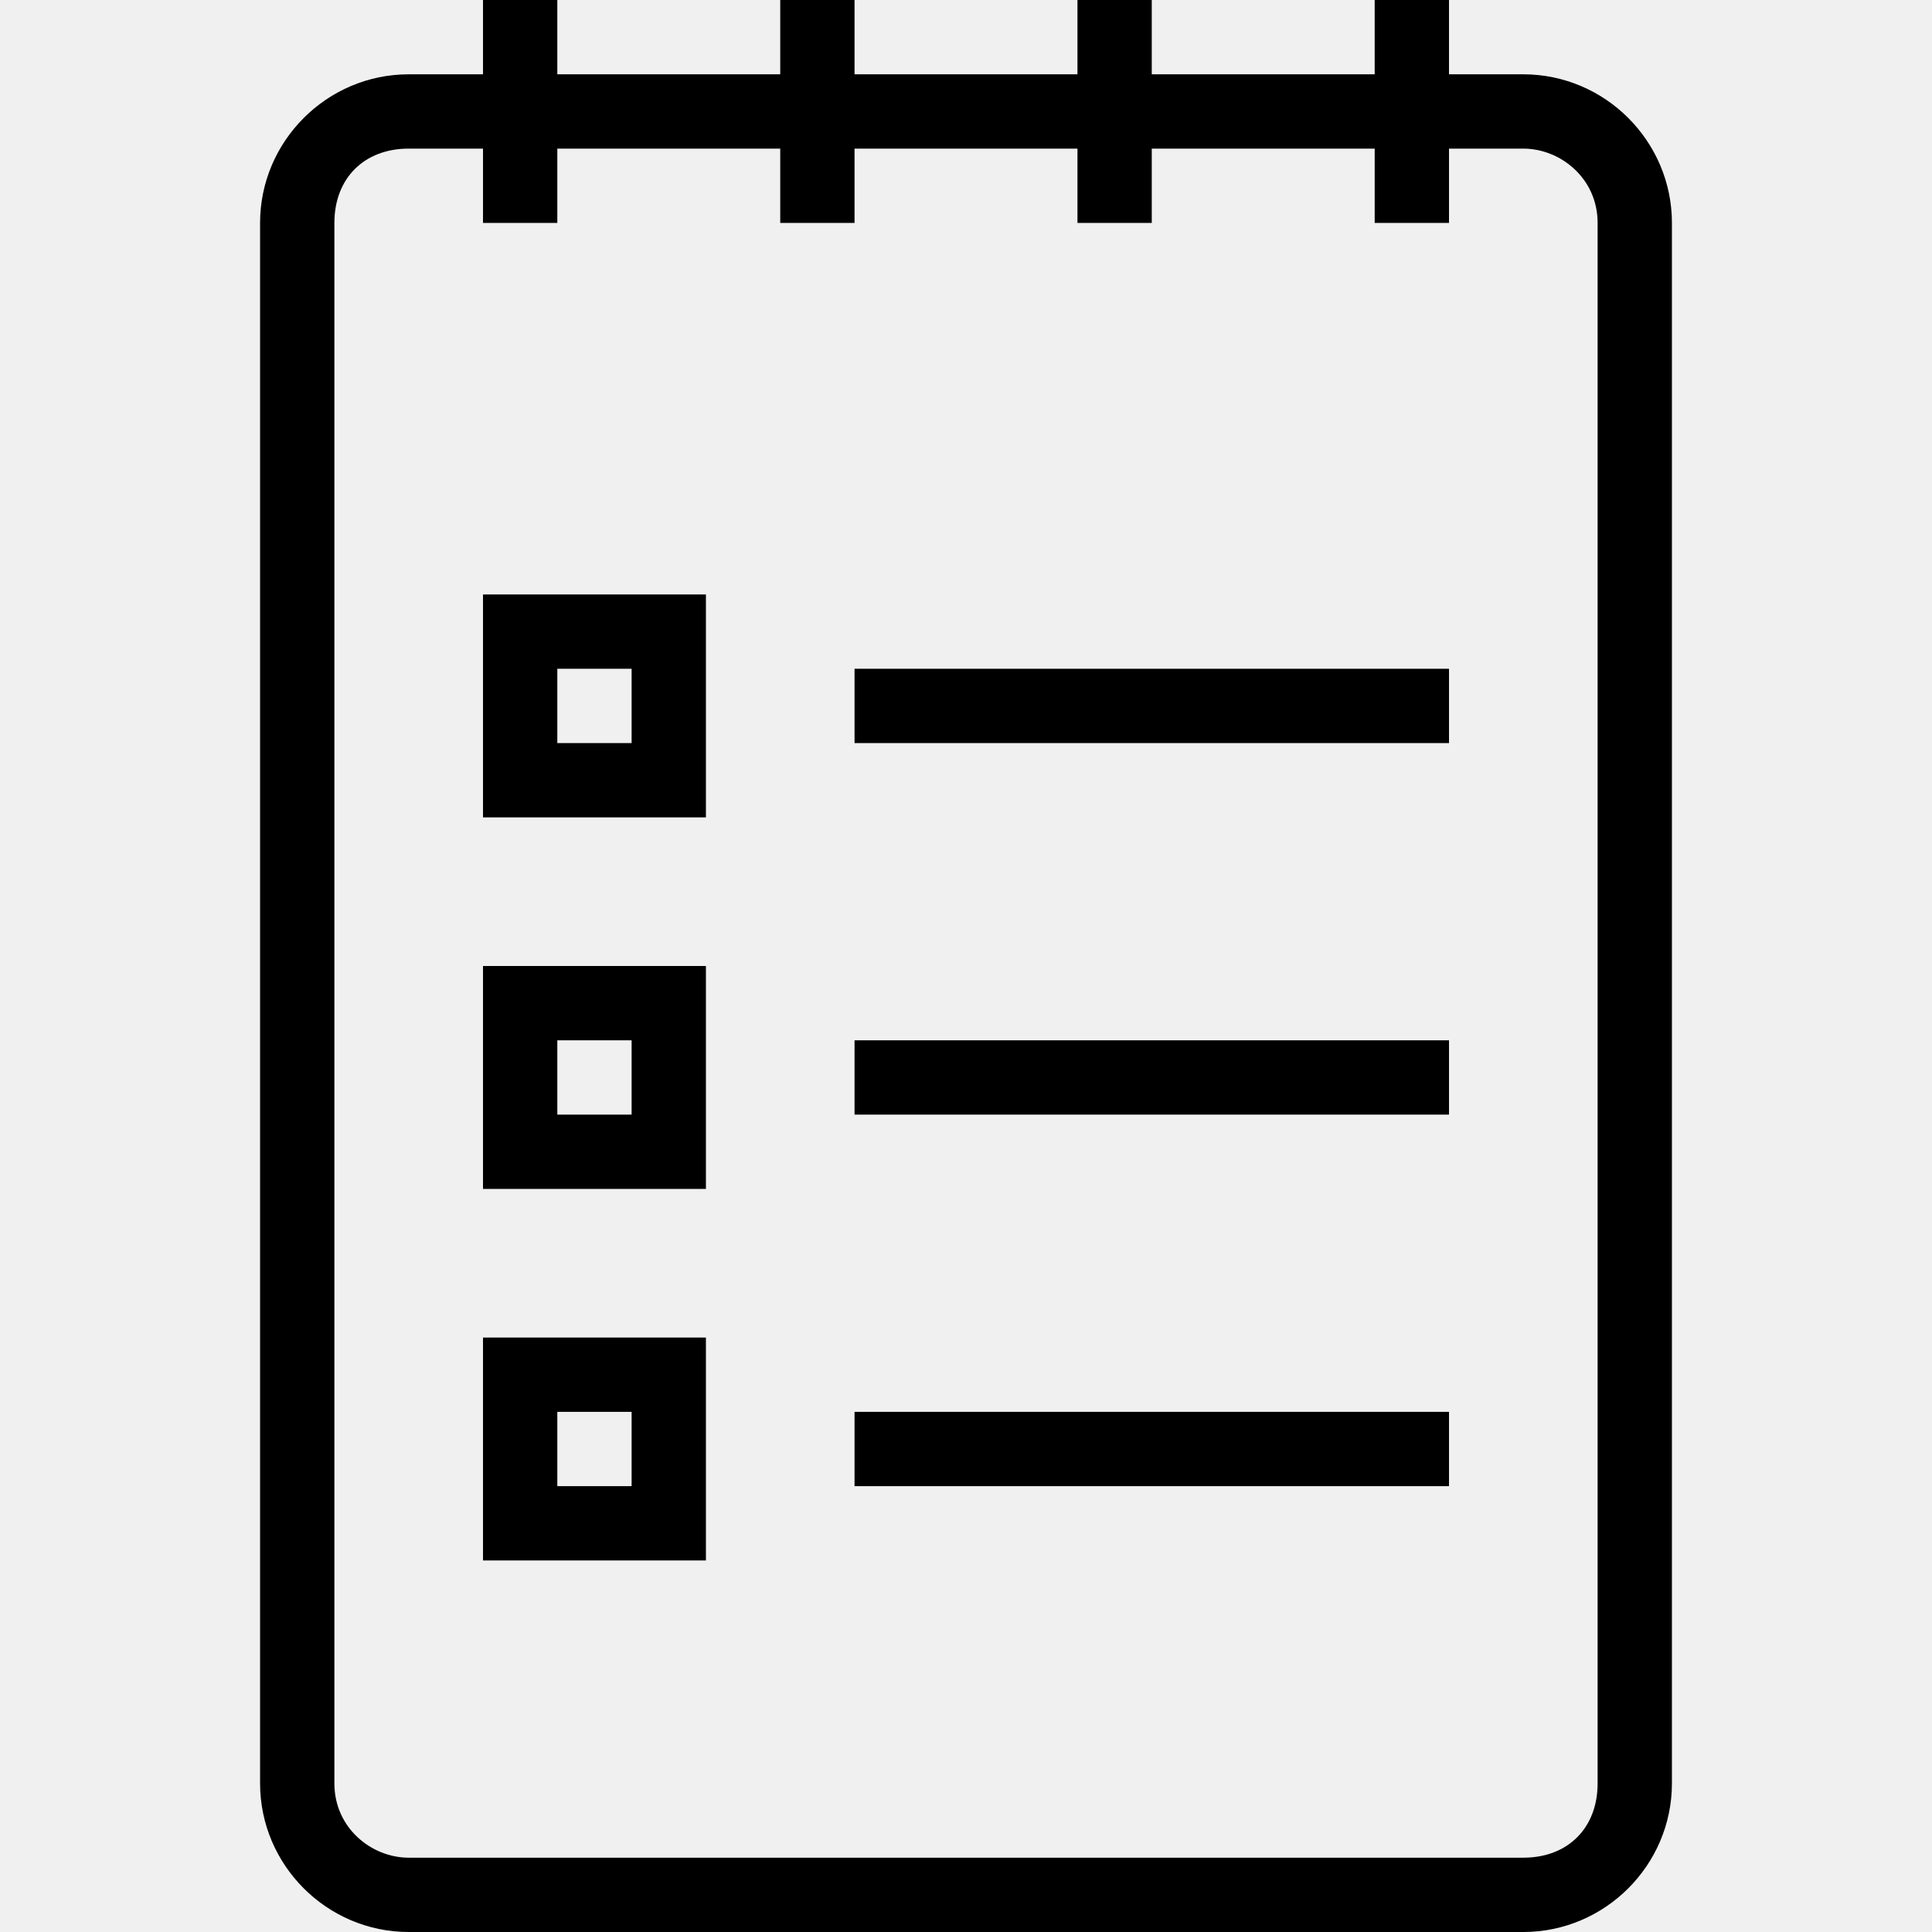
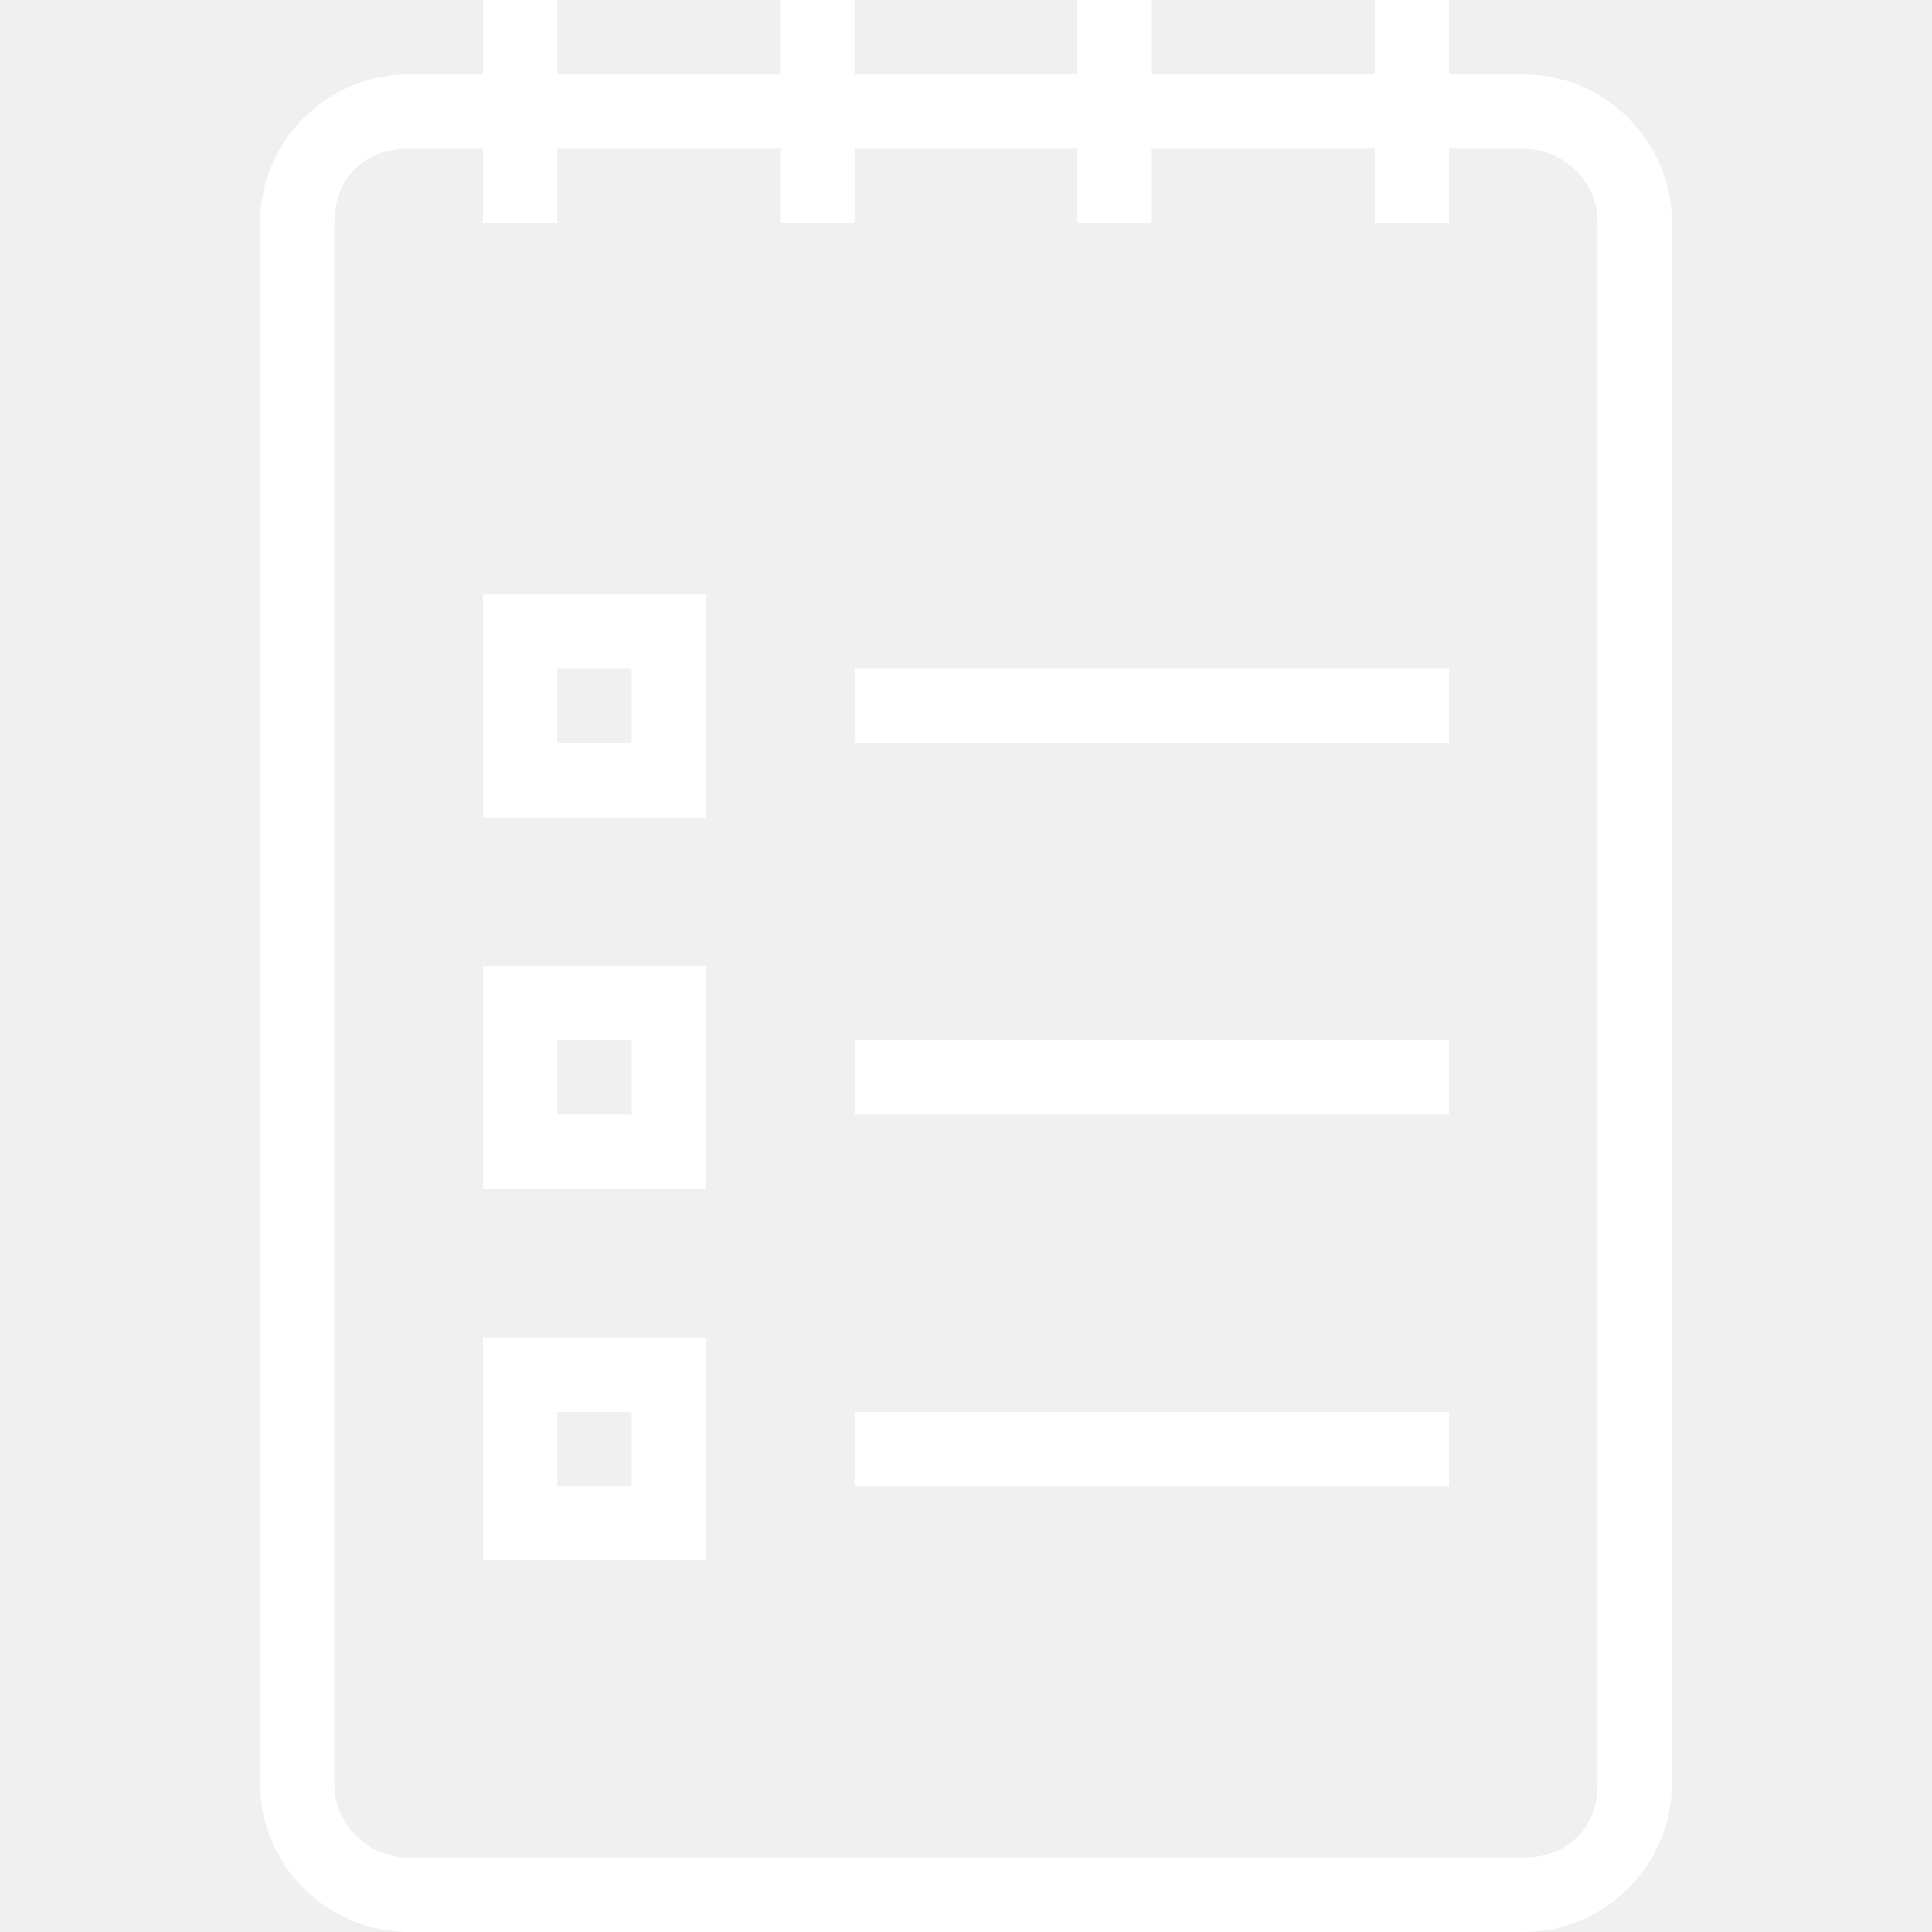
- <svg xmlns="http://www.w3.org/2000/svg" version="1.1" id="Capa_1" x="0px" y="0px" width="24px" height="24px" viewBox="0 0 497.25 497.25" style="enable-background:new 0 0 497.25 497.25;" xml:space="preserve">
+ <svg xmlns="http://www.w3.org/2000/svg" fill="#fff" version="1.1" id="Capa_1" x="0px" y="0px" width="24px" height="24px" viewBox="0 0 497.25 497.25" style="enable-background:new 0 0 497.25 497.25;" xml:space="preserve">
  <g>
    <g>
      <path d="M124.312,306h57.375v-57.375h-57.375V306z M143.438,267.75h19.125v19.125h-19.125V267.75z" />
      <path d="M124.312,401.625h57.375V344.25h-57.375V401.625z M143.438,363.375h19.125V382.5h-19.125V363.375z" />
      <path d="M124.312,210.375h57.375V153h-57.375V210.375z M143.438,172.125h19.125v19.125h-19.125V172.125z" />
      <path d="M392.062,19.125h-19.125V0h-19.125v19.125h-57.375V0h-19.125v19.125h-57.375V0h-19.125v19.125h-57.375V0h-19.125v19.125    h-19.125c-21.038,0-38.25,17.212-38.25,38.25V459c0,21.037,17.212,38.25,38.25,38.25h286.875c21.037,0,38.25-17.213,38.25-38.25    V57.375C430.312,36.337,413.1,19.125,392.062,19.125z M411.188,459c0,11.475-7.65,19.125-19.125,19.125H105.188    c-9.562,0-19.125-7.65-19.125-19.125V57.375c0-11.475,7.65-19.125,19.125-19.125h19.125v19.125h19.125V38.25h57.375v19.125h19.125    V38.25h57.375v19.125h19.125V38.25h57.375v19.125h19.125V38.25h19.125c9.562,0,19.125,7.65,19.125,19.125V459z" />
      <rect x="219.938" y="172.125" width="153" height="19.125" />
      <rect x="219.938" y="267.75" width="153" height="19.125" />
      <rect x="219.938" y="363.375" width="153" height="19.125" />
    </g>
  </g>
  <g>
</g>
  <g>
</g>
  <g>
</g>
  <g>
</g>
  <g>
</g>
  <g>
</g>
  <g>
</g>
  <g>
</g>
  <g>
</g>
  <g>
</g>
  <g>
</g>
  <g>
</g>
  <g>
</g>
  <g>
</g>
  <g>
</g>
</svg>
